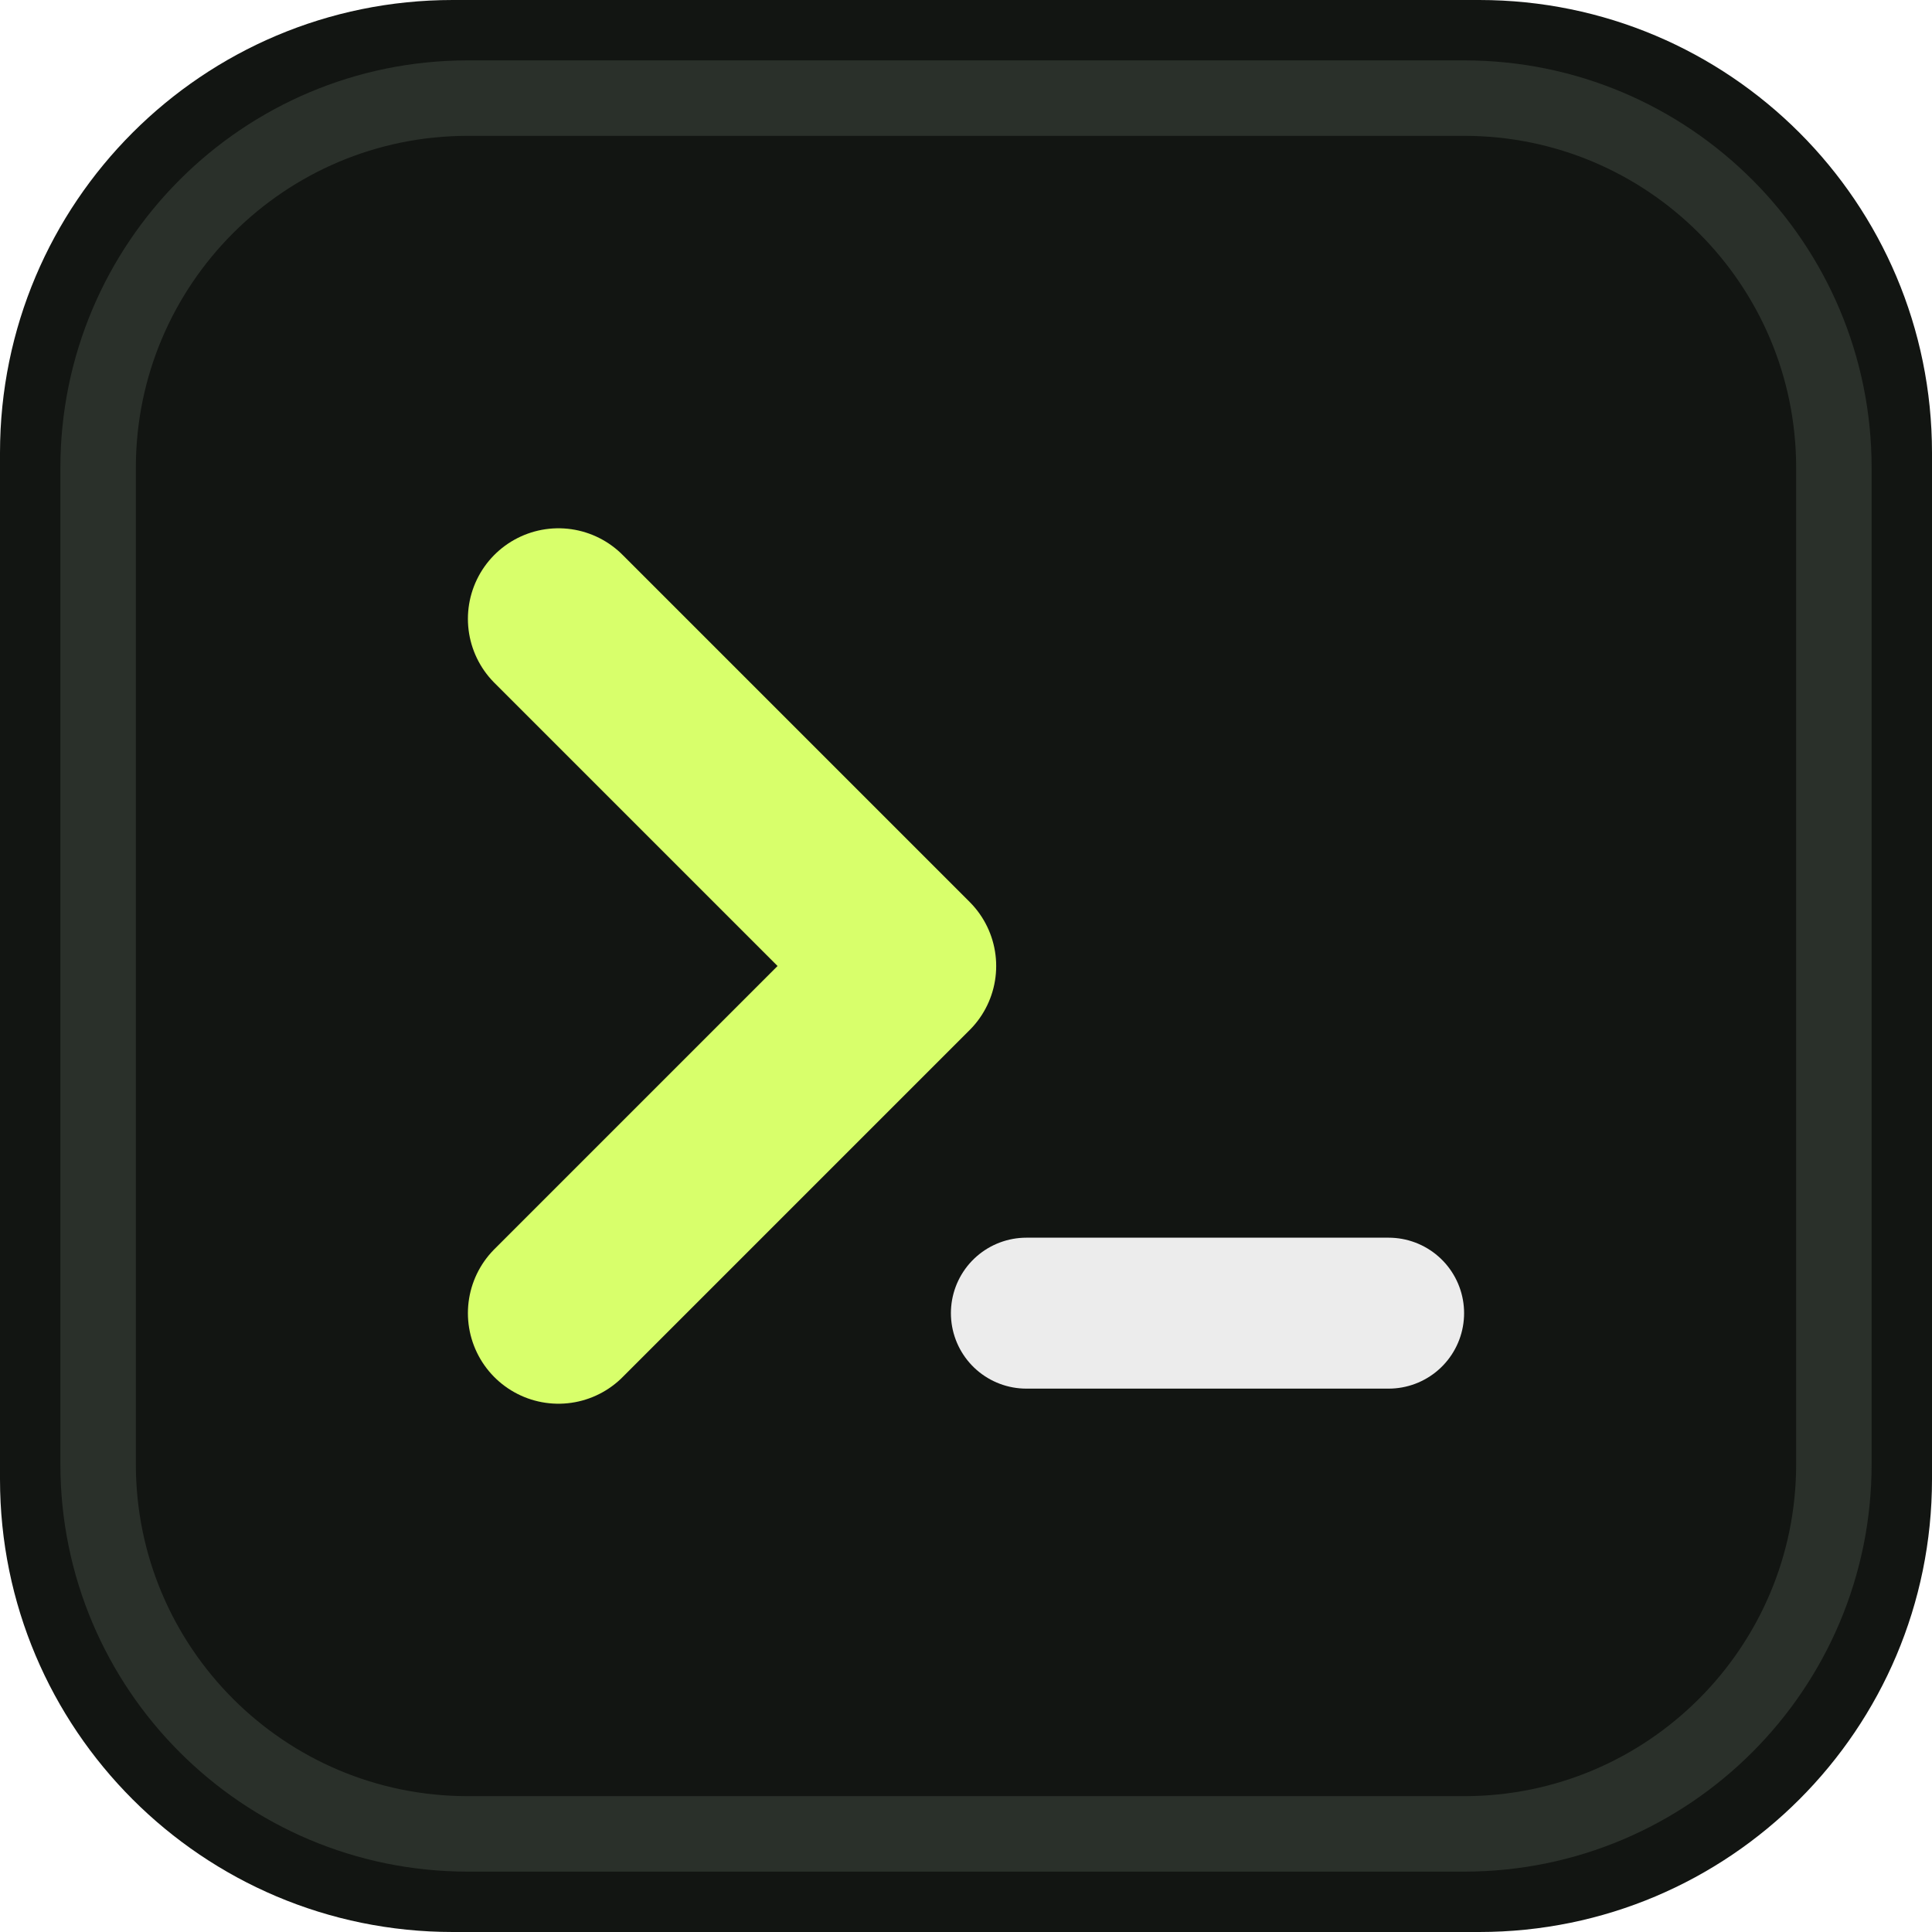
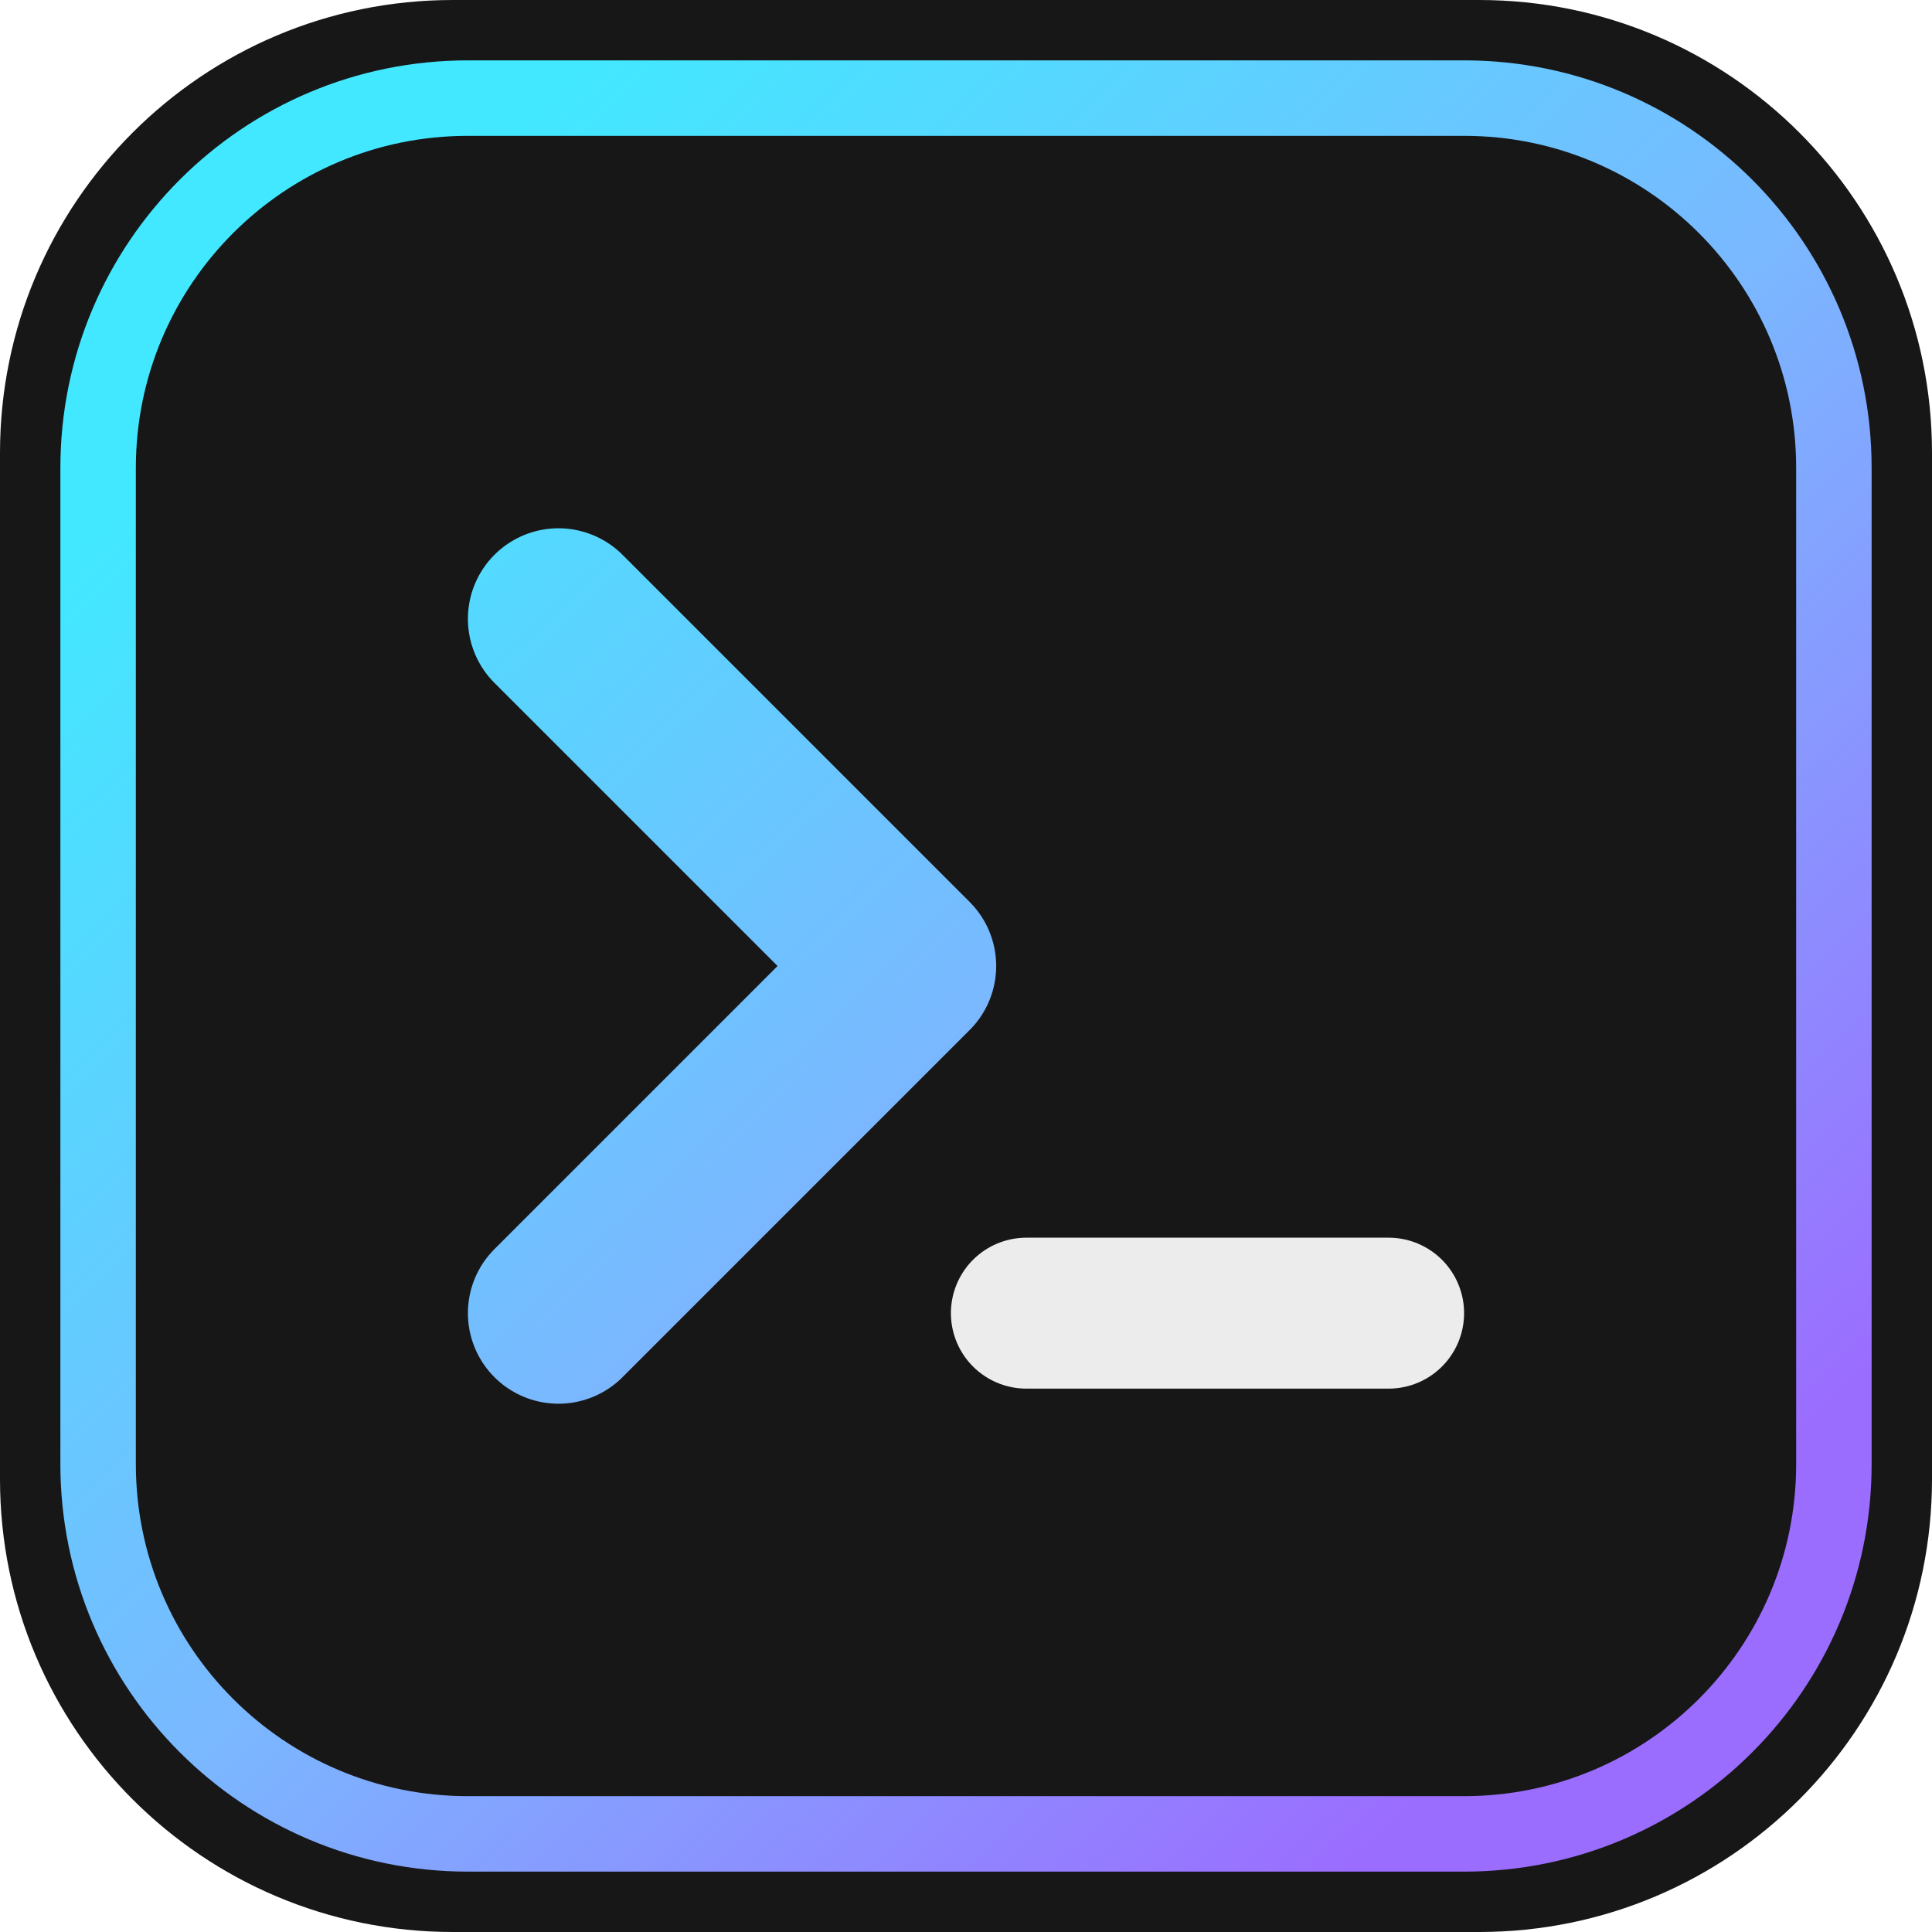
<svg xmlns="http://www.w3.org/2000/svg" viewBox="0 0 64 64">
-   <rect width="64" height="64" rx="15" fill="#121512" />
-   <rect x="3.25" y="3.25" width="57.5" height="57.5" rx="12.25" fill="none" stroke="#2a302a" stroke-width="2.5" />
-   <path d="m18.5 20.5 11.5 11.5-11.5 11.5" fill="none" stroke="#d8ff6b" stroke-width="6" stroke-linecap="round" stroke-linejoin="round" />
+   <defs>
+     <linearGradient id="neon" x1="11" y1="10" x2="53" y2="54" gradientUnits="userSpaceOnUse">
+       <stop stop-color="#42e8ff" />
+       <stop offset="0.52" stop-color="#7ab8ff" />
+       <stop offset="1" stop-color="#9b6dff" />
+     </linearGradient>
+     <radialGradient id="surface" cx="0" cy="0" r="1" gradientTransform="translate(32 27) rotate(90) scale(35)">
+       <stop stop-color="#292929" />
+       <stop offset="1" stop-color="#171717" />
+     </radialGradient>
+   </defs>
+   <rect width="64" height="64" rx="15" fill="url(#surface)" />
+   <rect x="3.25" y="3.25" width="57.5" height="57.5" rx="12.25" fill="none" stroke="url(#neon)" stroke-width="2.5" />
+   <path d="m18.5 20.5 11.5 11.5-11.5 11.5" fill="none" stroke="url(#neon)" stroke-width="6" stroke-linecap="round" stroke-linejoin="round" />
  <path d="M34 43.5h12" fill="none" stroke="#ececec" stroke-width="5" stroke-linecap="round" />
</svg>
